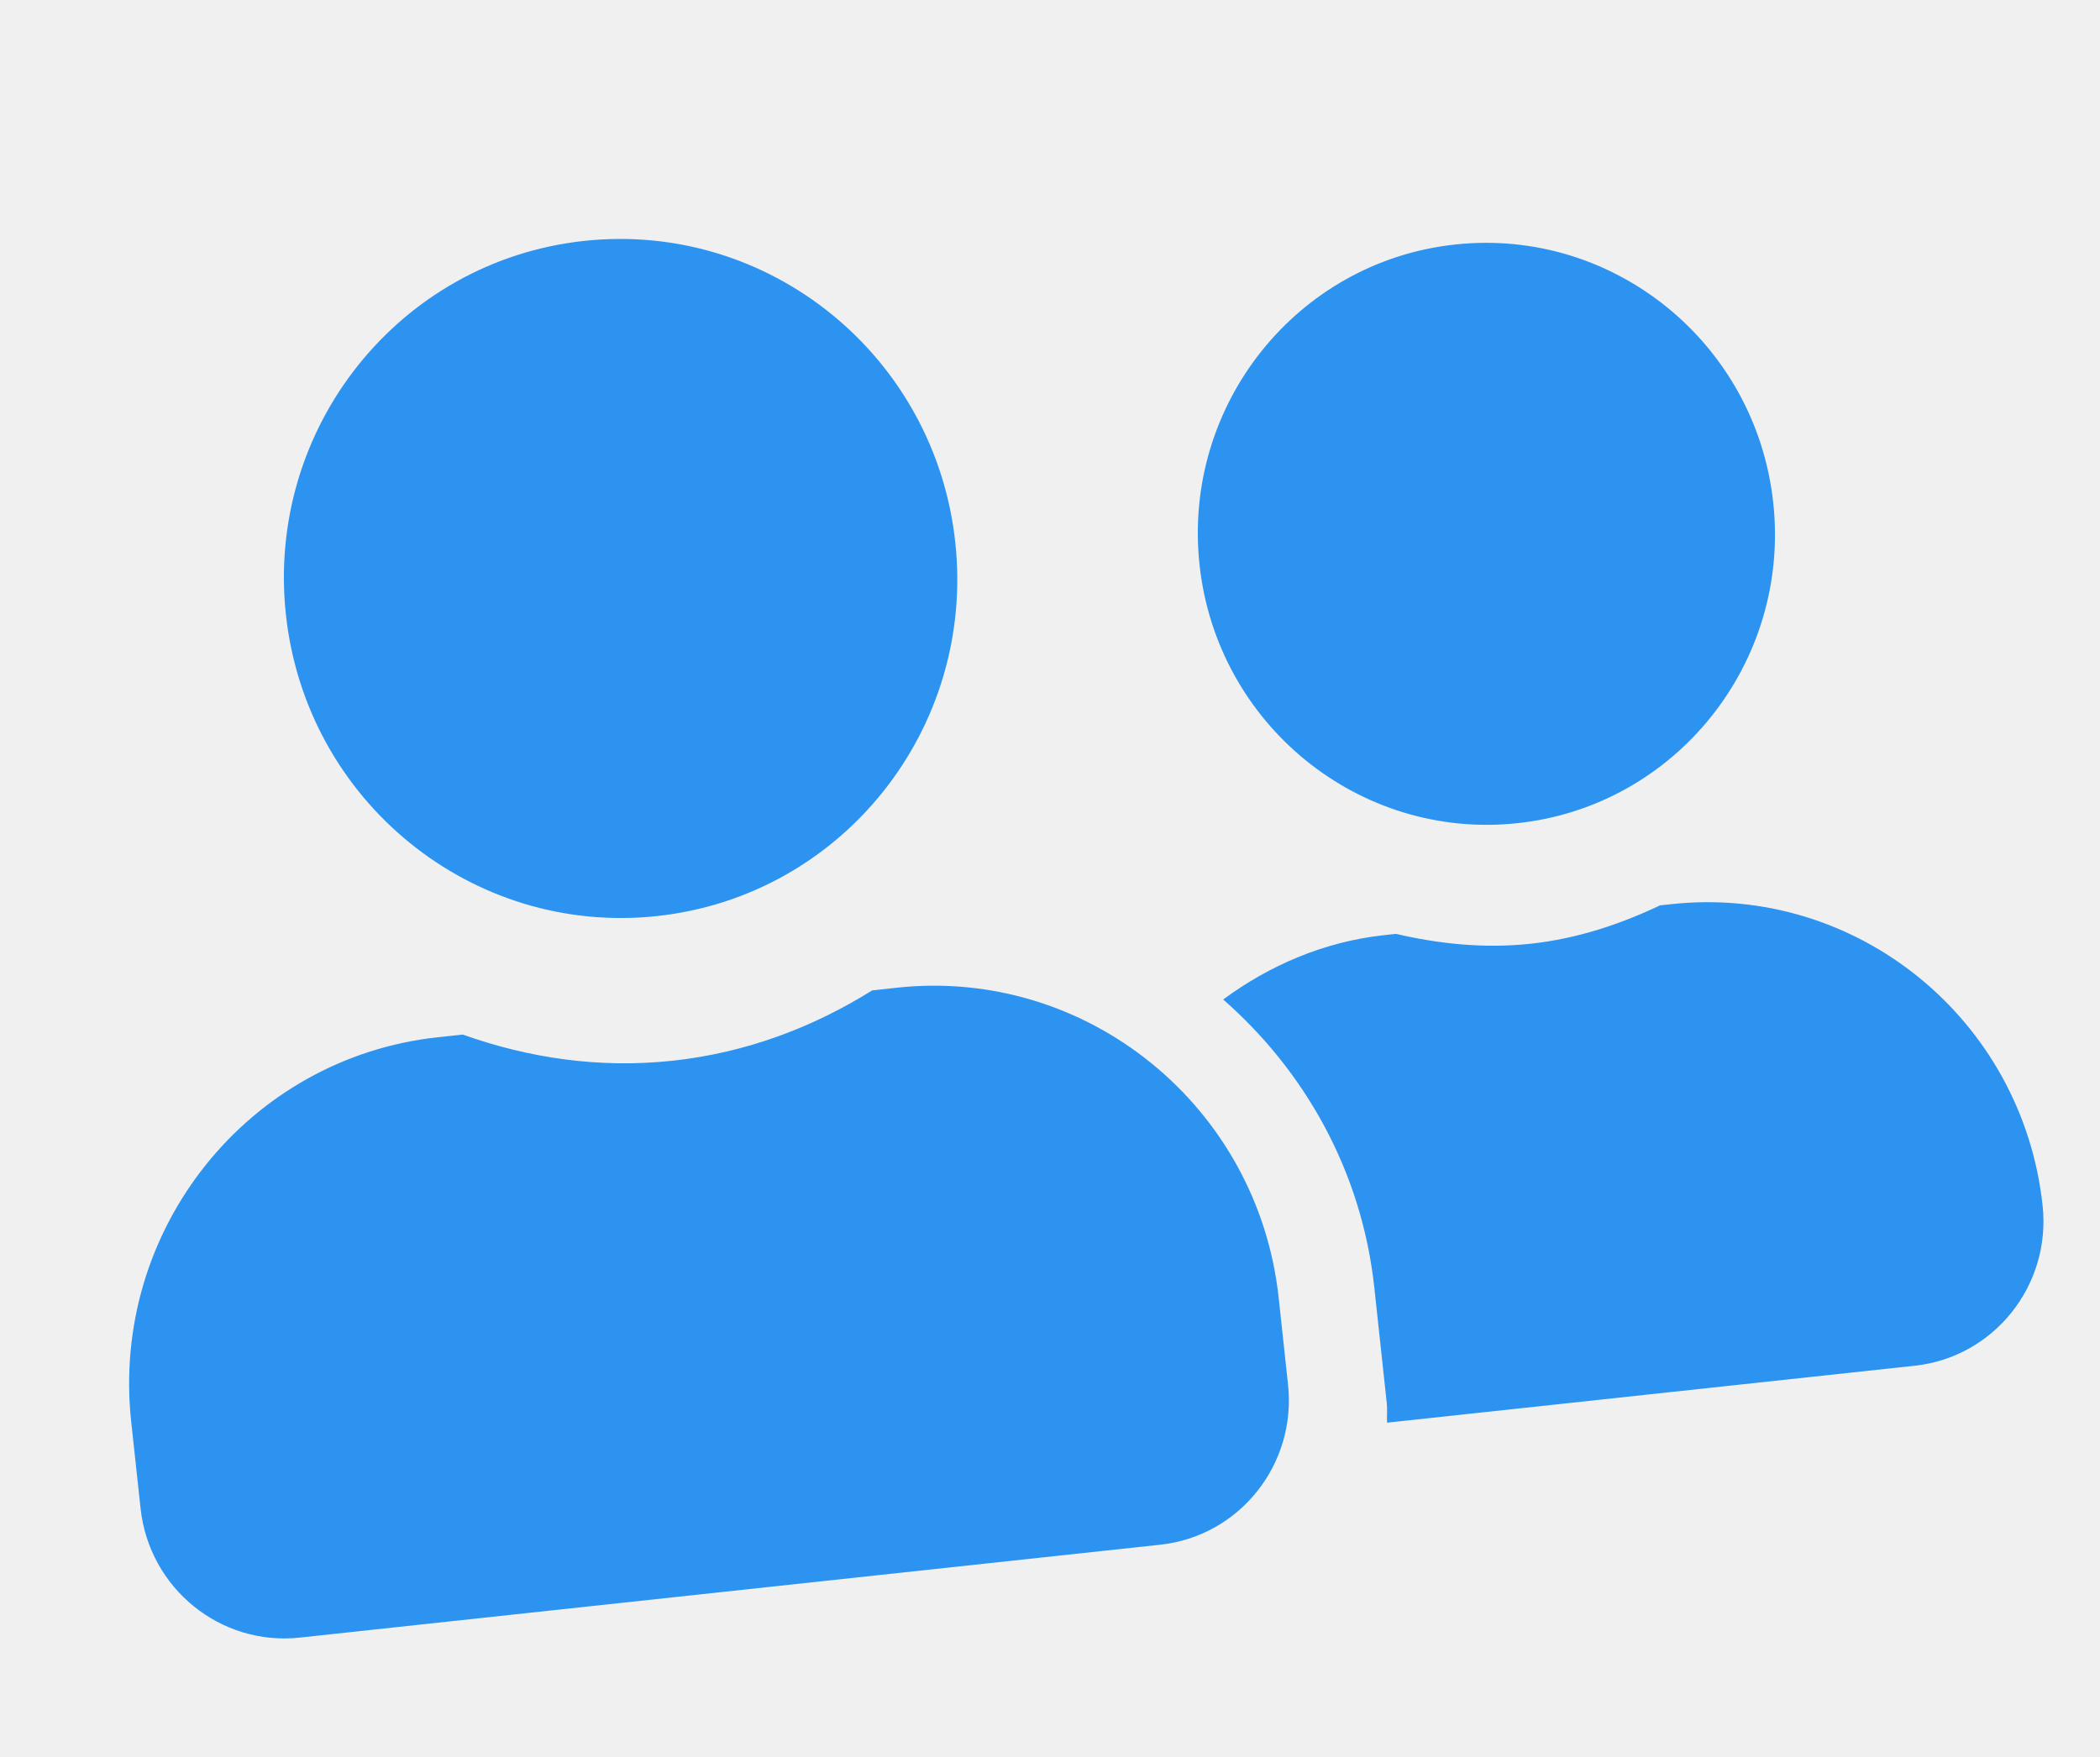
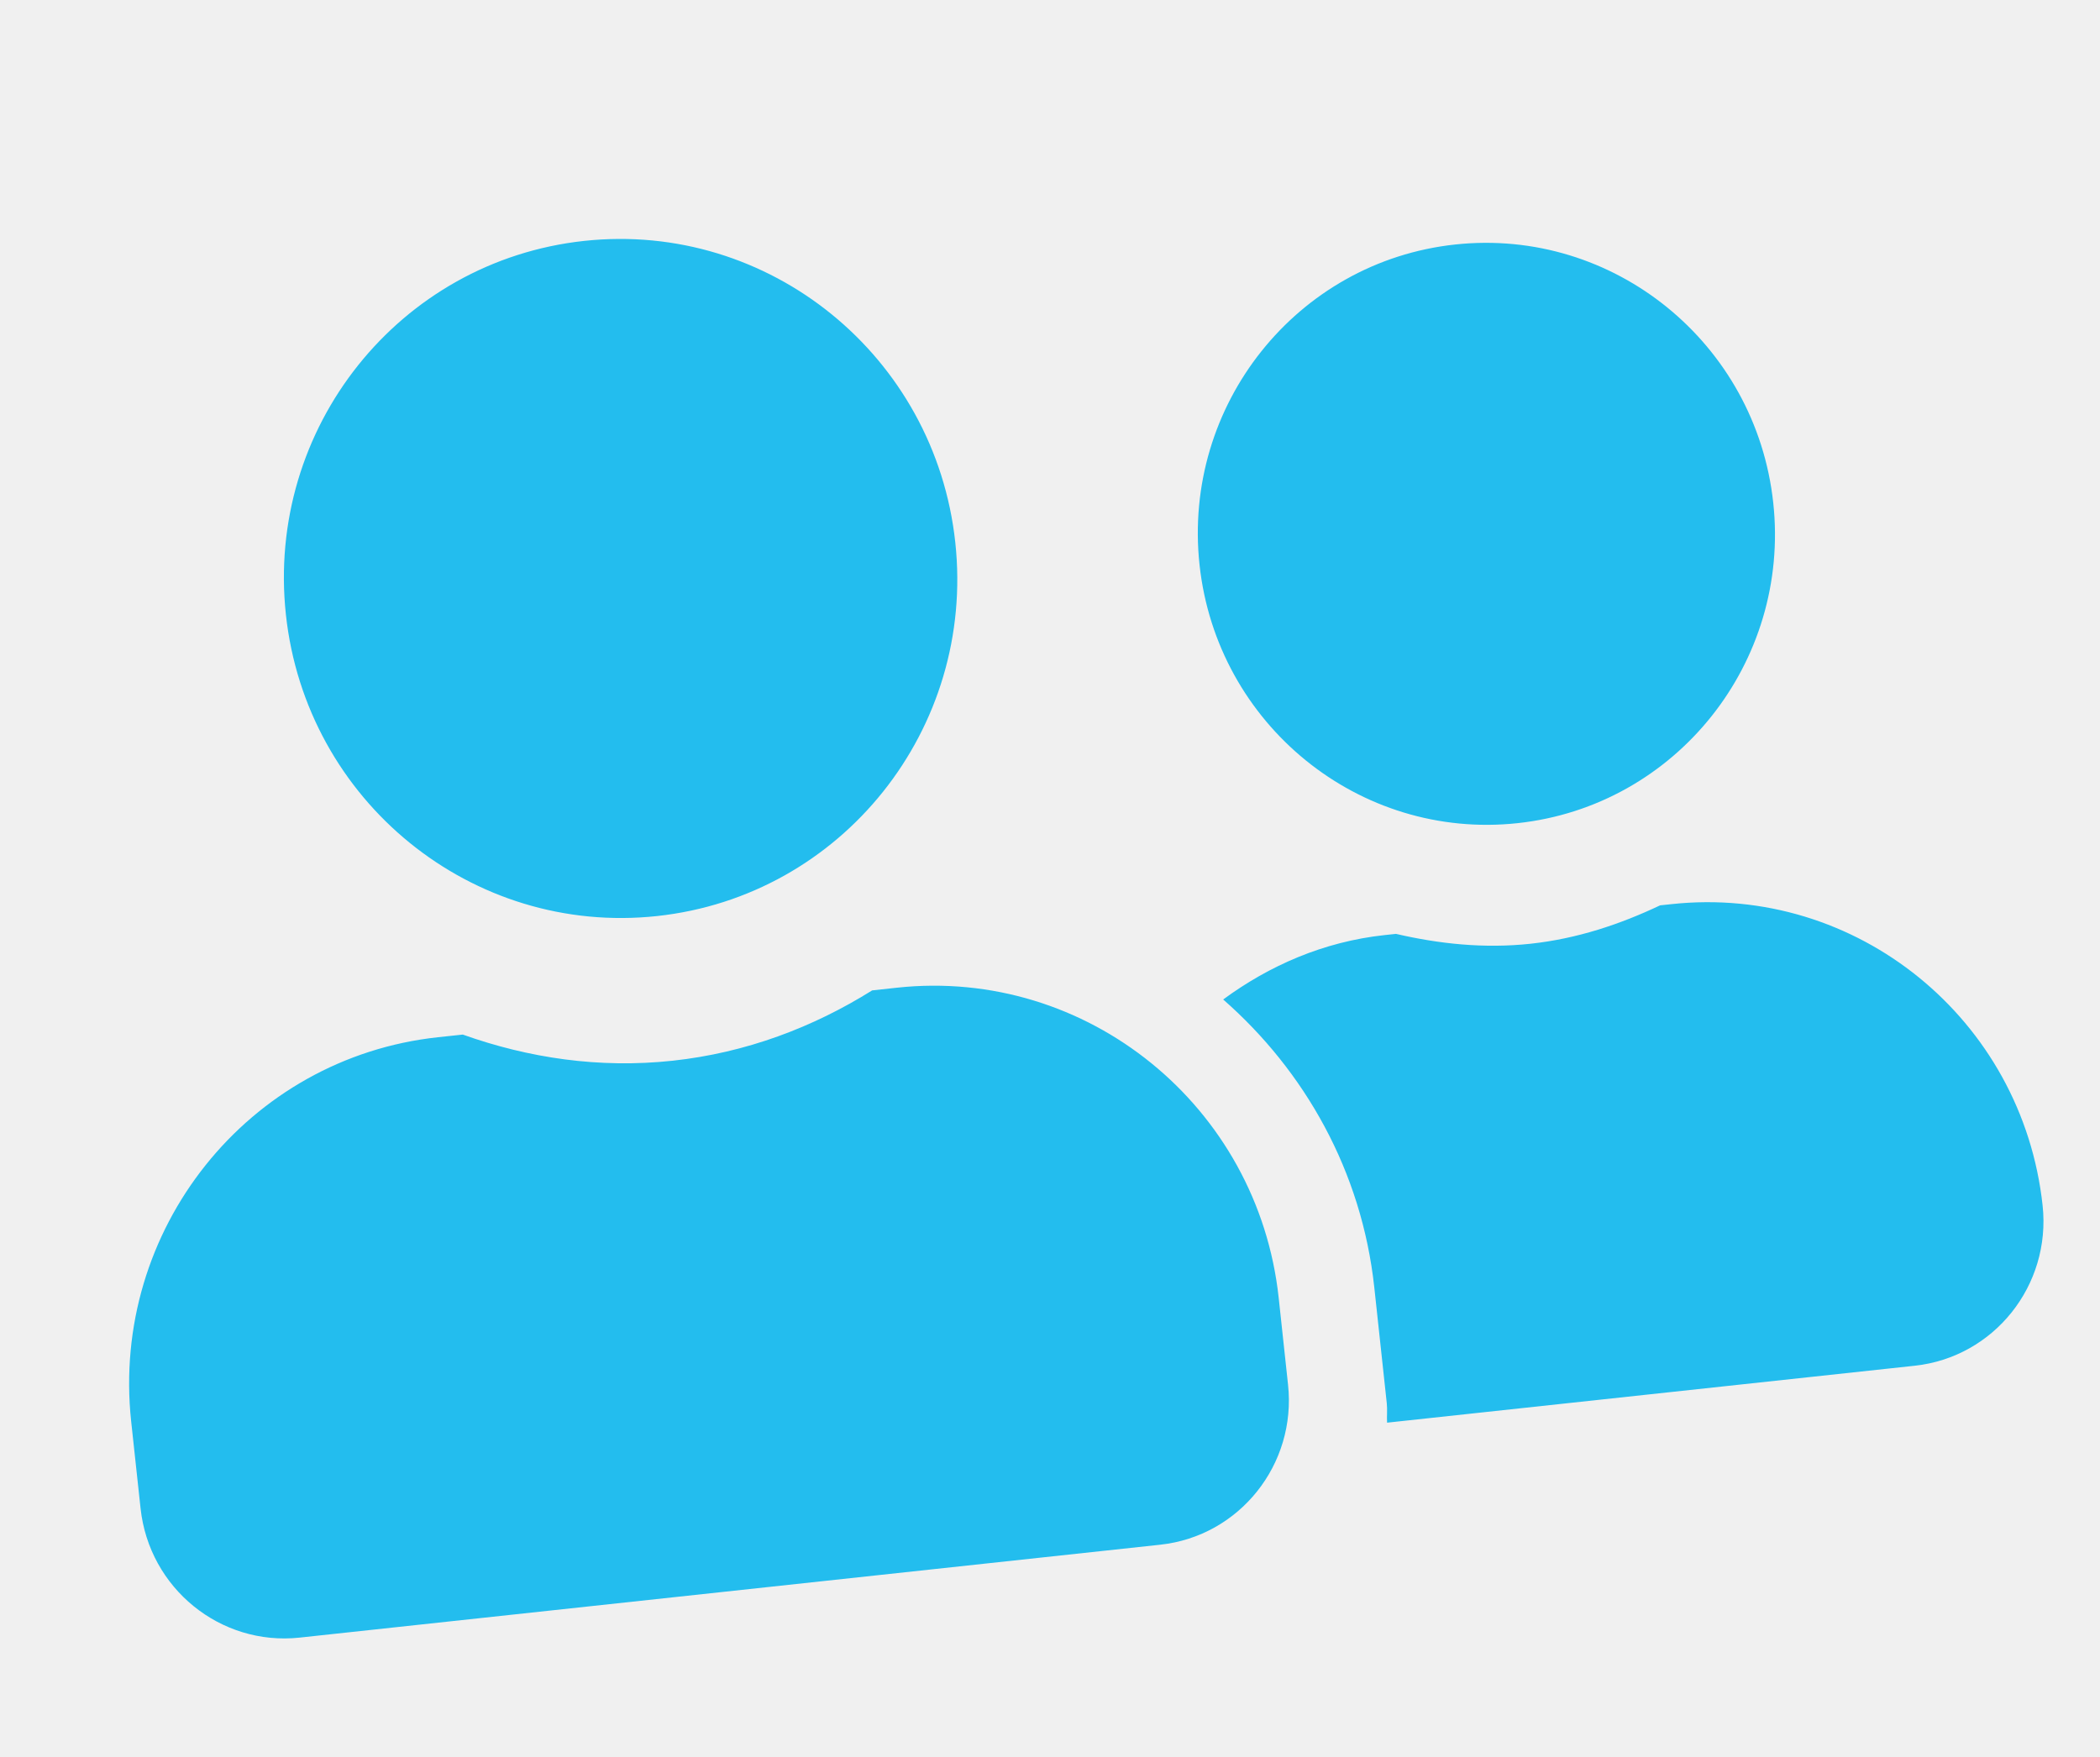
<svg xmlns="http://www.w3.org/2000/svg" width="49" height="41" viewBox="0 0 49 41" fill="none">
  <g clip-path="url(#clip0_163_106)">
-     <path d="M15.331 21.378C19.647 20.912 22.76 17.011 22.29 12.657C21.82 8.303 17.946 5.156 13.63 5.622C9.314 6.088 6.201 9.989 6.671 14.343C7.141 18.697 11.015 21.844 15.331 21.378ZM20.929 23.05L20.35 23.113C18.976 23.973 17.41 24.569 15.695 24.754C13.98 24.939 12.331 24.69 10.798 24.144L10.219 24.206C5.784 24.685 2.578 28.703 3.061 33.176L3.28 35.202C3.481 37.066 5.143 38.416 6.991 38.217L27.072 36.049C28.92 35.85 30.256 34.176 30.054 32.312L29.836 30.286C29.353 25.813 25.363 22.572 20.929 23.05ZM35.412 19.21C39.107 18.811 41.779 15.463 41.376 11.735C40.974 8.007 37.649 5.307 33.954 5.706C30.259 6.104 27.587 9.453 27.989 13.18C28.392 16.908 31.716 19.609 35.412 19.21ZM39.001 21.1L38.736 21.128C37.804 21.57 36.803 21.906 35.715 22.024C34.628 22.141 33.578 22.027 32.573 21.794L32.308 21.822C30.885 21.976 29.619 22.532 28.541 23.325C30.442 24.991 31.774 27.33 32.067 30.045L32.358 32.746C32.375 32.901 32.356 33.053 32.365 33.201L44.679 31.872C46.526 31.672 47.862 29.998 47.661 28.134C47.191 23.781 43.317 20.634 39.001 21.1Z" fill="#2C93F1" />
+     <path d="M15.331 21.378C19.647 20.912 22.76 17.011 22.29 12.657C21.82 8.303 17.946 5.156 13.63 5.622C9.314 6.088 6.201 9.989 6.671 14.343C7.141 18.697 11.015 21.844 15.331 21.378ZM20.929 23.05L20.35 23.113C18.976 23.973 17.41 24.569 15.695 24.754C13.98 24.939 12.331 24.69 10.798 24.144L10.219 24.206C5.784 24.685 2.578 28.703 3.061 33.176L3.28 35.202C3.481 37.066 5.143 38.416 6.991 38.217L27.072 36.049C28.92 35.85 30.256 34.176 30.054 32.312L29.836 30.286C29.353 25.813 25.363 22.572 20.929 23.05ZM35.412 19.21C39.107 18.811 41.779 15.463 41.376 11.735C40.974 8.007 37.649 5.307 33.954 5.706C30.259 6.104 27.587 9.453 27.989 13.18C28.392 16.908 31.716 19.609 35.412 19.21ZM39.001 21.1L38.736 21.128C37.804 21.57 36.803 21.906 35.715 22.024C34.628 22.141 33.578 22.027 32.573 21.794L32.308 21.822C30.885 21.976 29.619 22.532 28.541 23.325C30.442 24.991 31.774 27.33 32.067 30.045L32.358 32.746C32.375 32.901 32.356 33.053 32.365 33.201L44.679 31.872C46.526 31.672 47.862 29.998 47.661 28.134C47.191 23.781 43.317 20.634 39.001 21.1Z" fill="#23bdee" />
  </g>
  <defs>
    <clipPath id="clip0_163_106">
      <rect width="44.883" height="36.222" fill="white" transform="translate(0 4.81689) rotate(-6.16081)" />
    </clipPath>
  </defs>
</svg>
